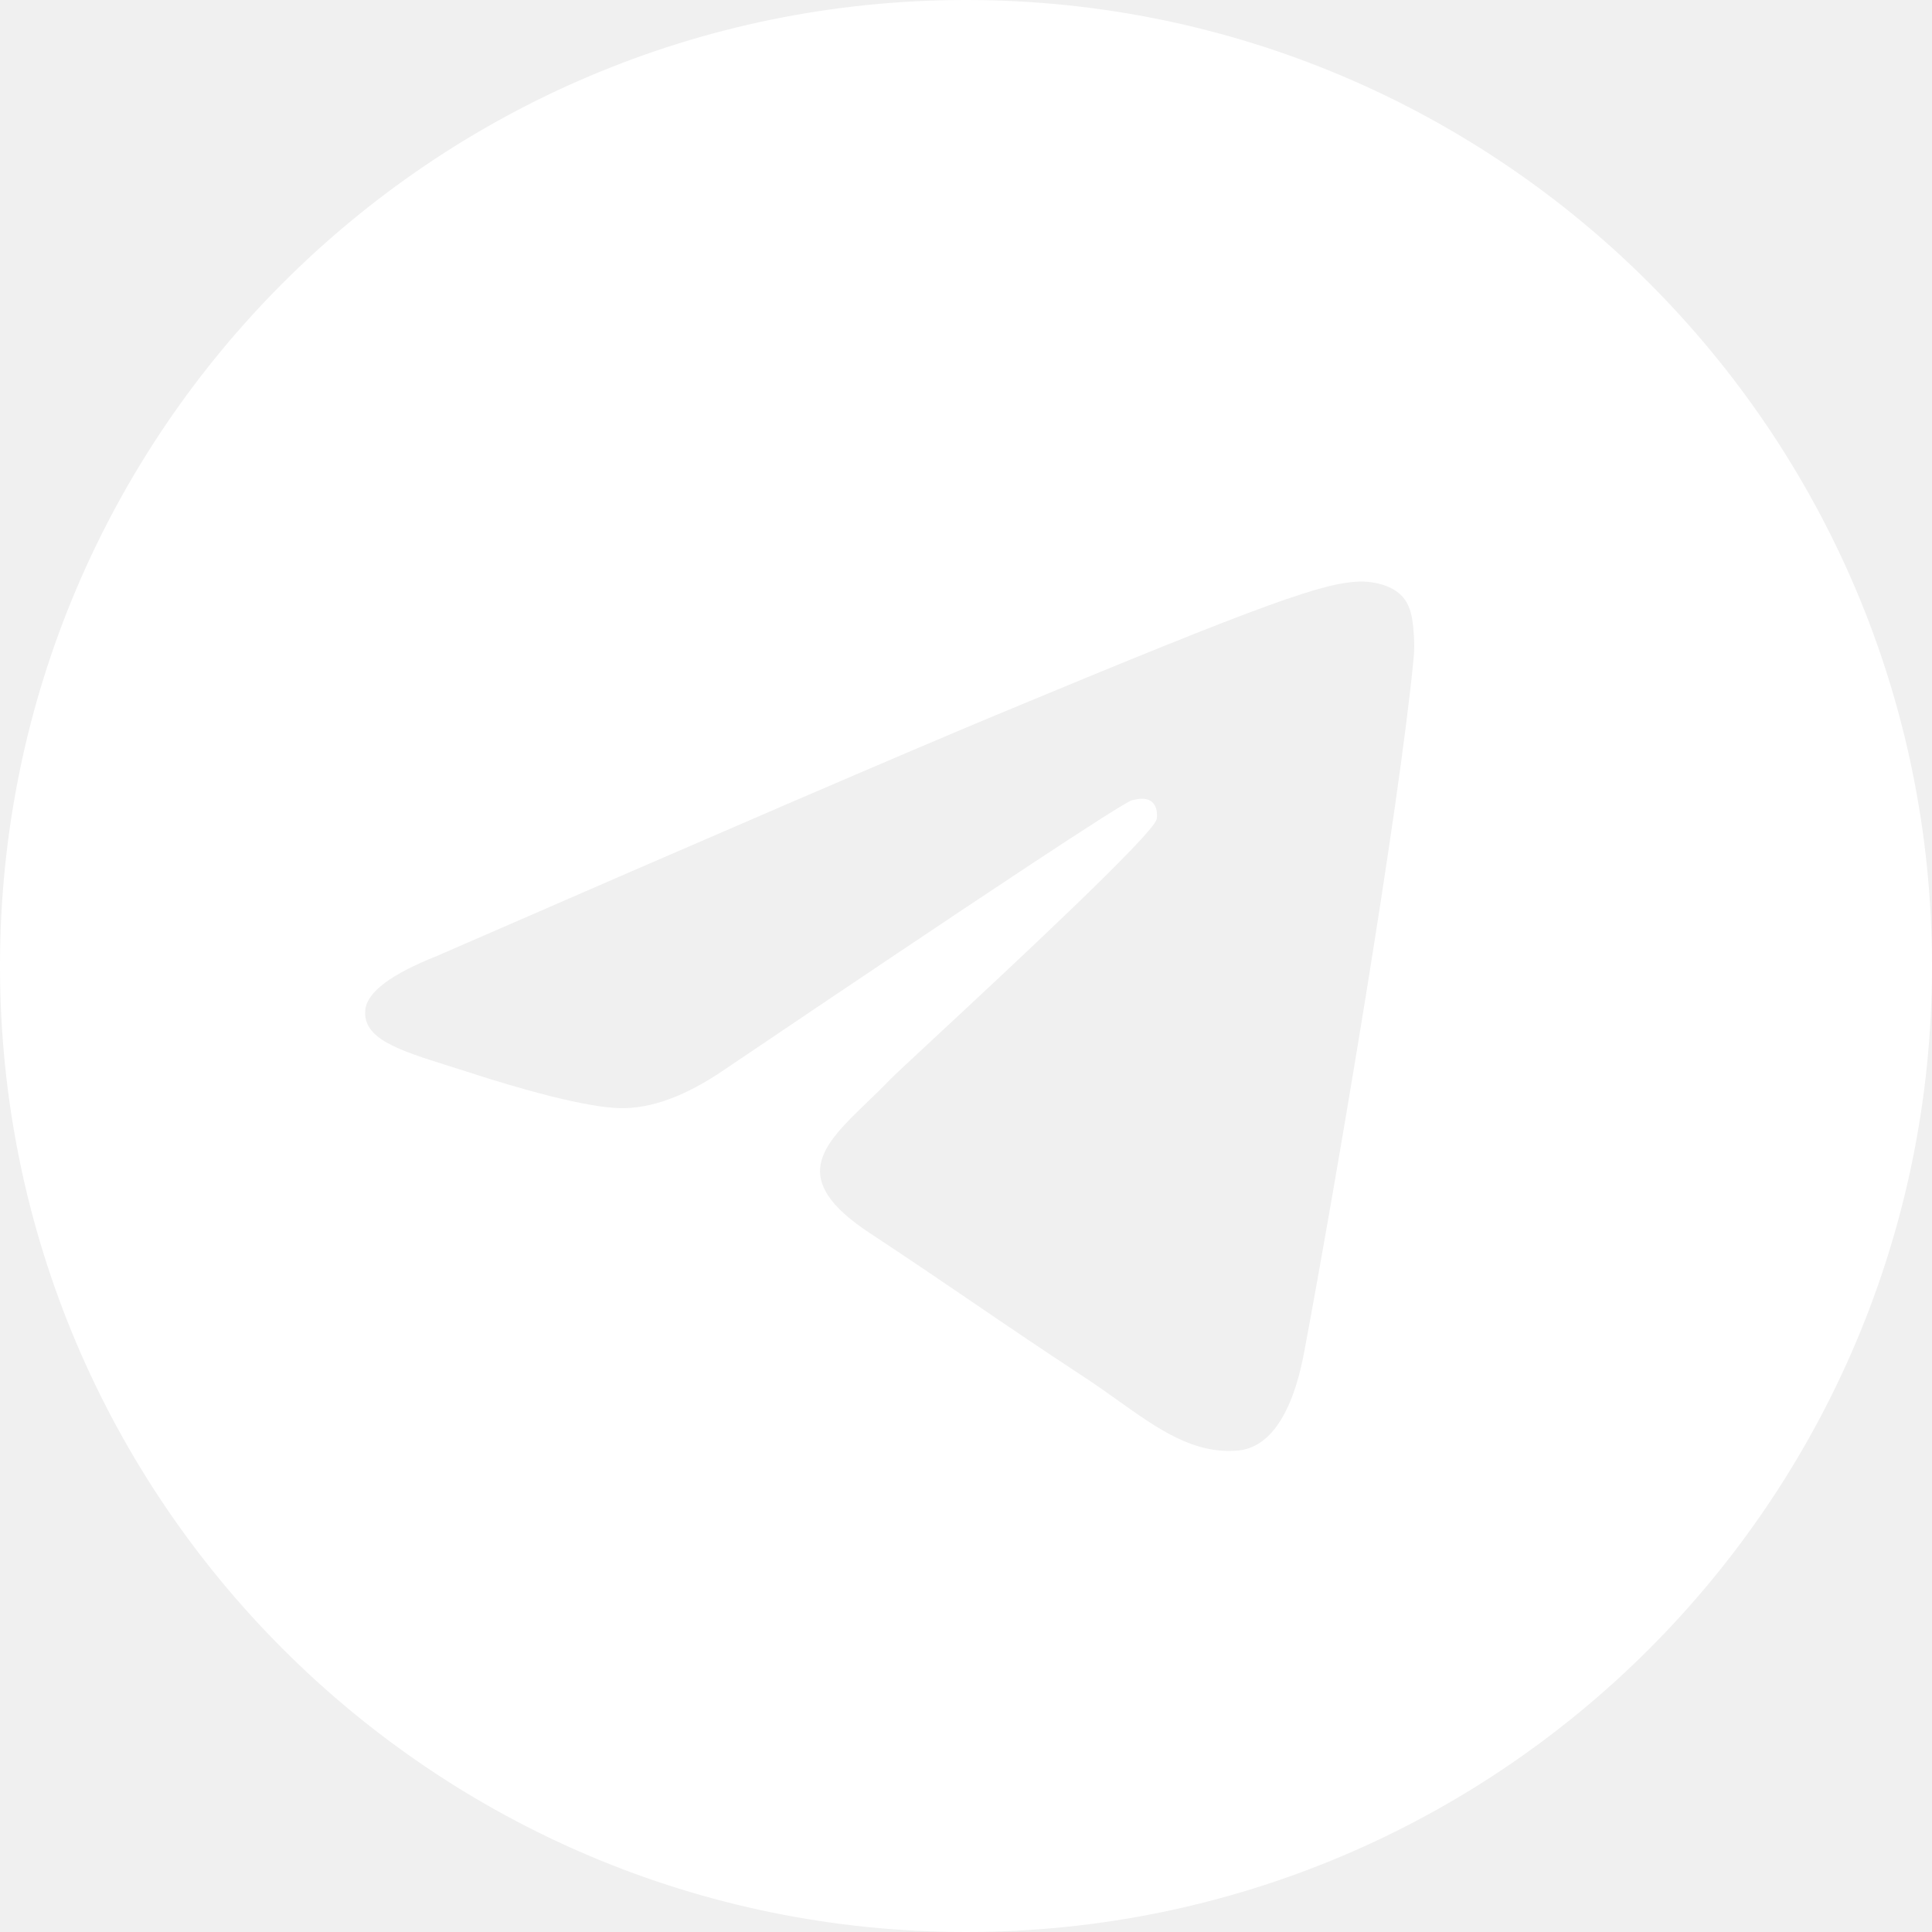
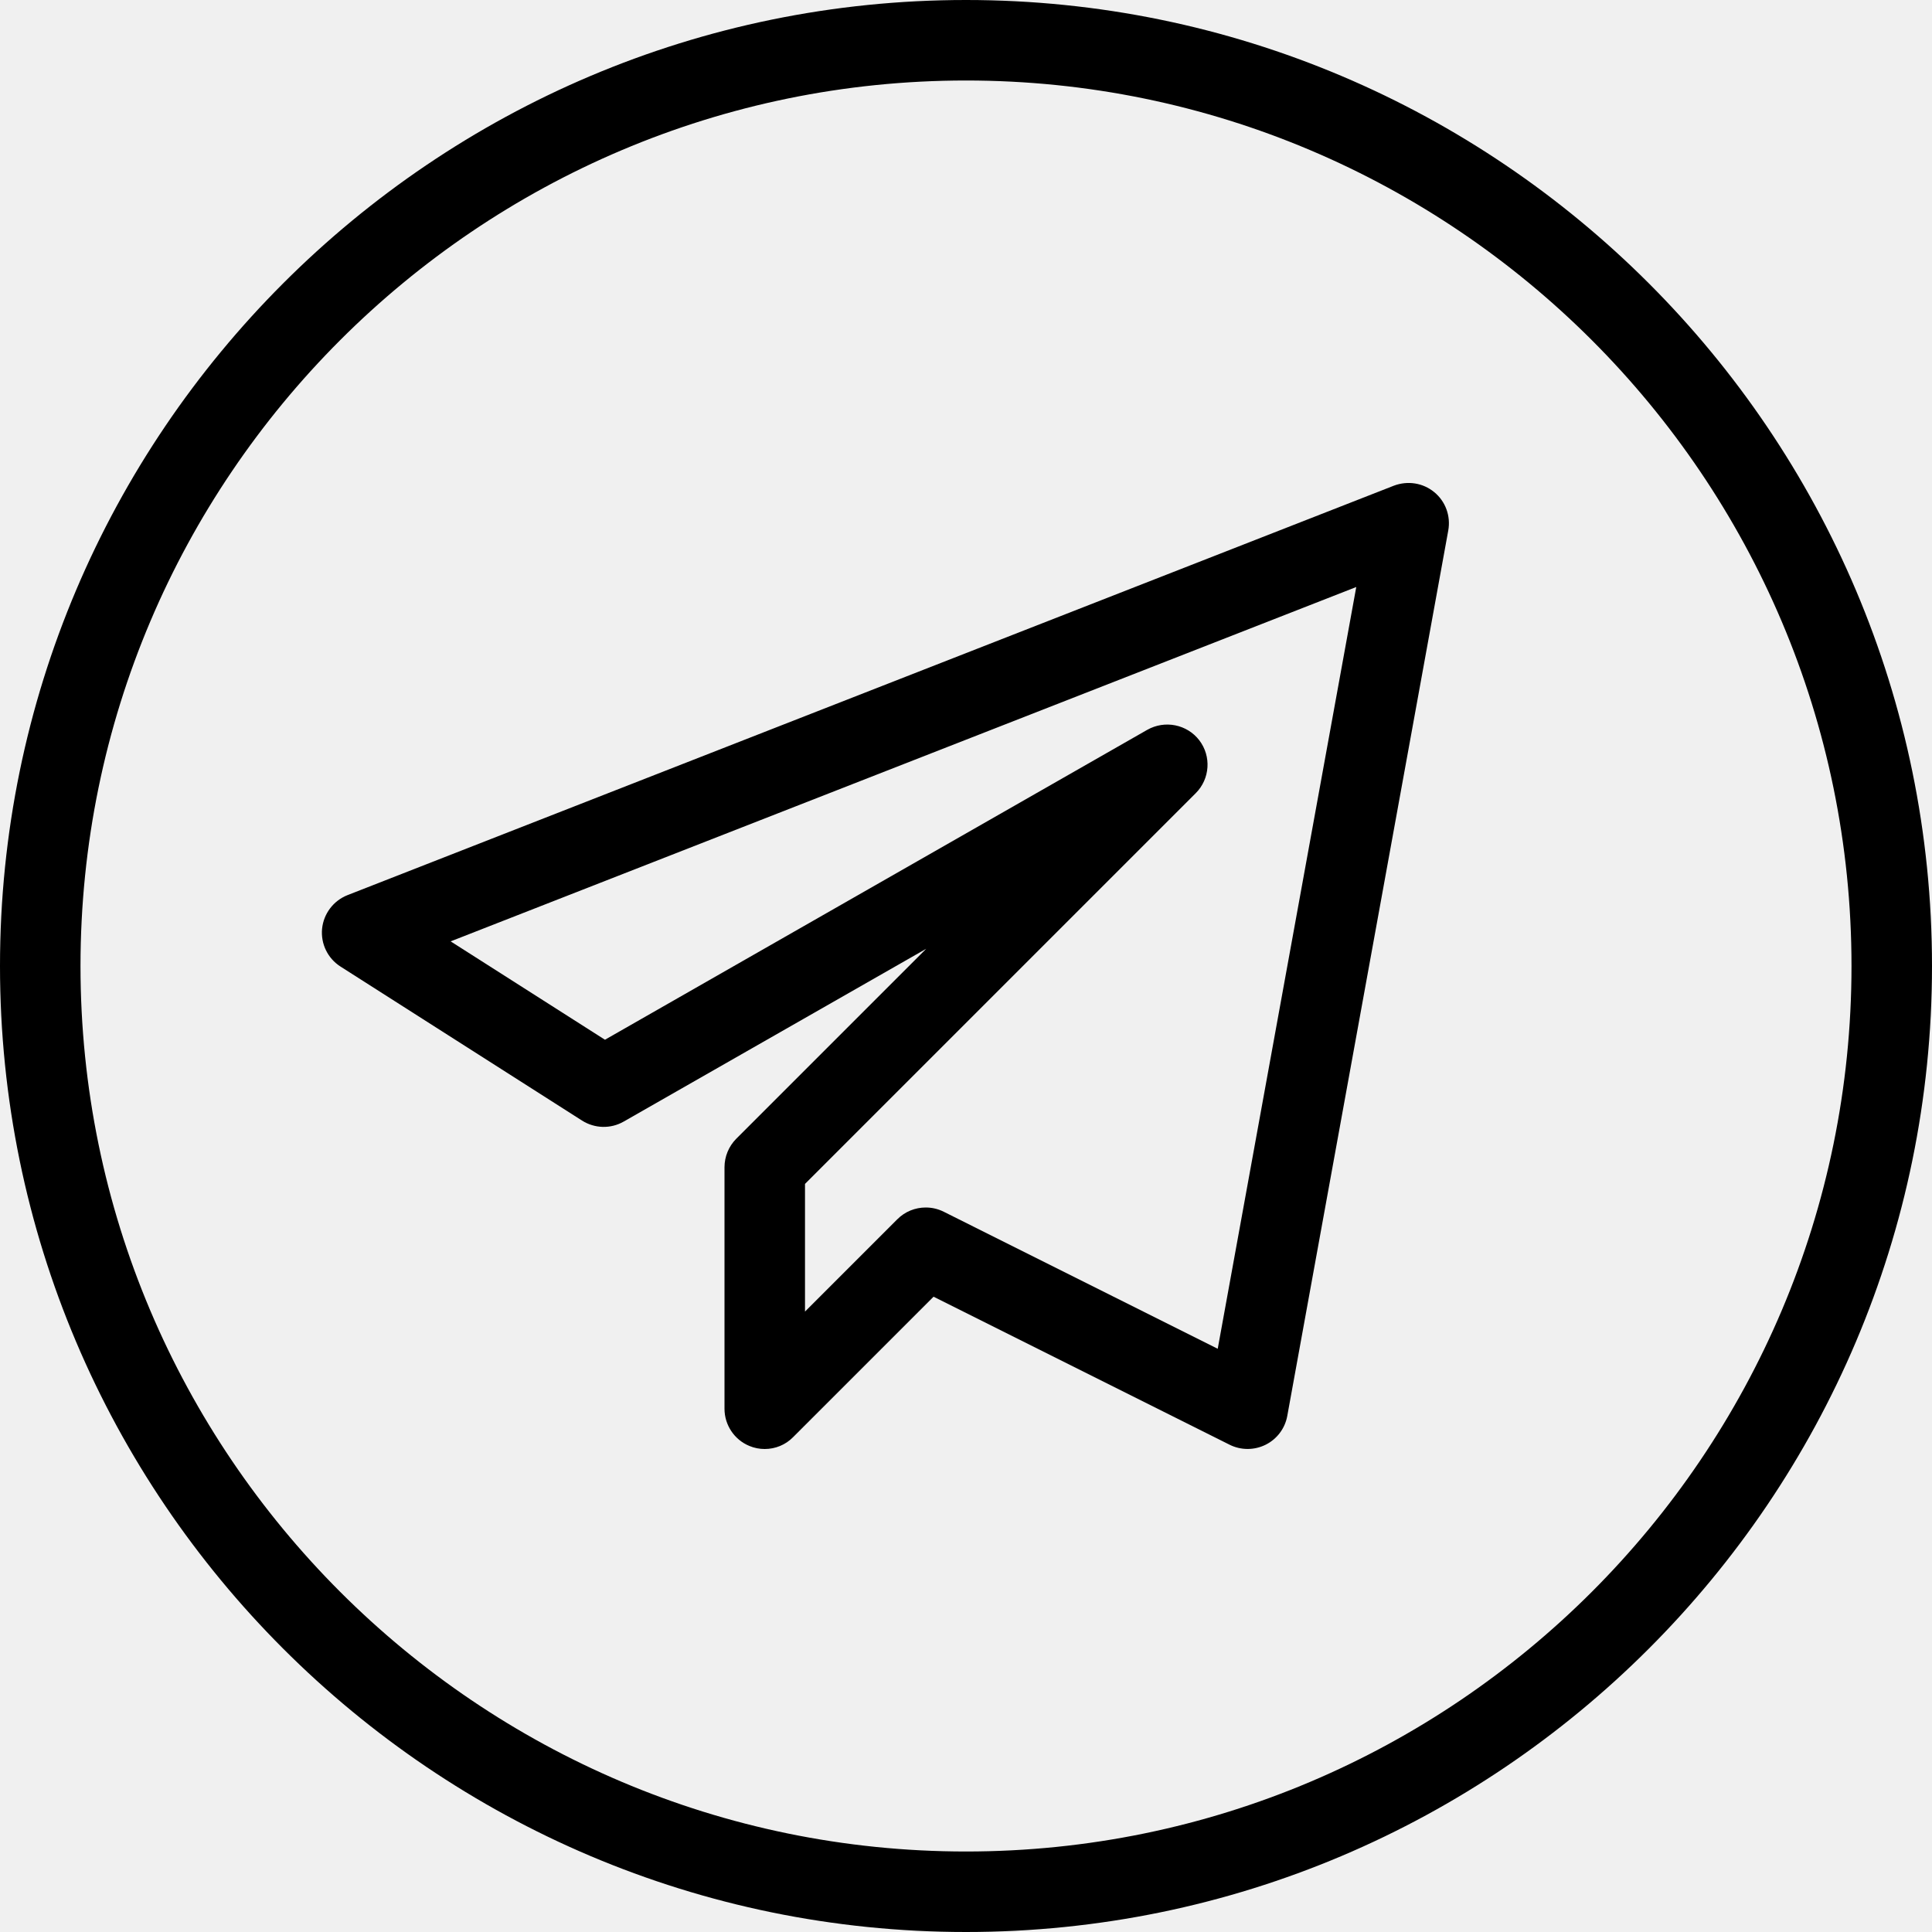
- <svg xmlns="http://www.w3.org/2000/svg" width="48" height="48" viewBox="0 0 48 48" fill="none">
-   <g clip-path="url(#clip0_318_75)">
-     <path fill-rule="evenodd" clip-rule="evenodd" d="M48 24C48 37.255 37.255 48 24 48C10.745 48 0 37.255 0 24C0 10.745 10.745 0 24 0C37.255 0 48 10.745 48 24ZM24.86 17.718C22.526 18.689 17.86 20.698 10.864 23.747C9.728 24.198 9.133 24.64 9.078 25.073C8.987 25.803 9.901 26.091 11.147 26.482C11.316 26.535 11.492 26.591 11.672 26.649C12.897 27.047 14.546 27.514 15.403 27.532C16.18 27.549 17.047 27.228 18.005 26.571C24.542 22.158 27.917 19.928 28.129 19.88C28.278 19.846 28.485 19.803 28.625 19.928C28.766 20.052 28.752 20.289 28.737 20.352C28.647 20.738 25.056 24.076 23.198 25.804C22.619 26.342 22.208 26.724 22.124 26.811C21.936 27.007 21.744 27.192 21.56 27.369C20.422 28.467 19.568 29.29 21.607 30.634C22.587 31.279 23.372 31.814 24.154 32.346C25.008 32.928 25.861 33.508 26.963 34.231C27.244 34.416 27.512 34.607 27.774 34.793C28.768 35.502 29.662 36.139 30.765 36.037C31.407 35.978 32.069 35.375 32.405 33.577C33.2 29.326 34.763 20.117 35.124 16.322C35.156 15.989 35.116 15.564 35.084 15.377C35.052 15.19 34.986 14.924 34.743 14.727C34.455 14.494 34.011 14.445 33.813 14.448C32.91 14.464 31.525 14.946 24.86 17.718Z" fill="white" />
-   </g>
-   <defs>
-     <clipPath id="clip0_318_75">
-       <rect width="48" height="48" fill="white" />
-     </clipPath>
-   </defs>
+ <svg xmlns="http://www.w3.org/2000/svg" enable-background="new 0 0 24 24" viewBox="0 0 24 24" id="telegram">
+   <path d="m12 24c-6.617 0-12-5.383-12-12s5.383-12 12-12 12 5.383 12 12-5.383 12-12 12zm0-23c-6.065 0-11 4.935-11 11s4.935 11 11 11 11-4.935 11-11-4.935-11-11-11z" />
+   <path d="m9.5 18c-.064 0-.13-.012-.191-.038-.187-.077-.309-.26-.309-.462v-3c0-.133.053-.26.146-.354l2.36-2.36-3.759 2.147c-.161.092-.359.087-.517-.013l-3-1.913c-.159-.101-.247-.283-.229-.47.019-.187.141-.348.315-.417l13-5.087c.171-.064.36-.035.5.08.141.115.207.297.175.476l-2 11c-.028.155-.128.288-.269.358s-.307.07-.447 0l-3.678-1.839-1.745 1.745c-.094.096-.222.147-.352.147zm2-3c.076 0 .152.017.224.053l3.403 1.702 1.721-9.463-11.25 4.402 1.917 1.222 6.737-3.85c.218-.123.494-.068.646.13.152.199.133.48-.044.657l-4.854 4.854v1.586l1.146-1.146c.096-.097.224-.147.354-.147z" />
</svg>
